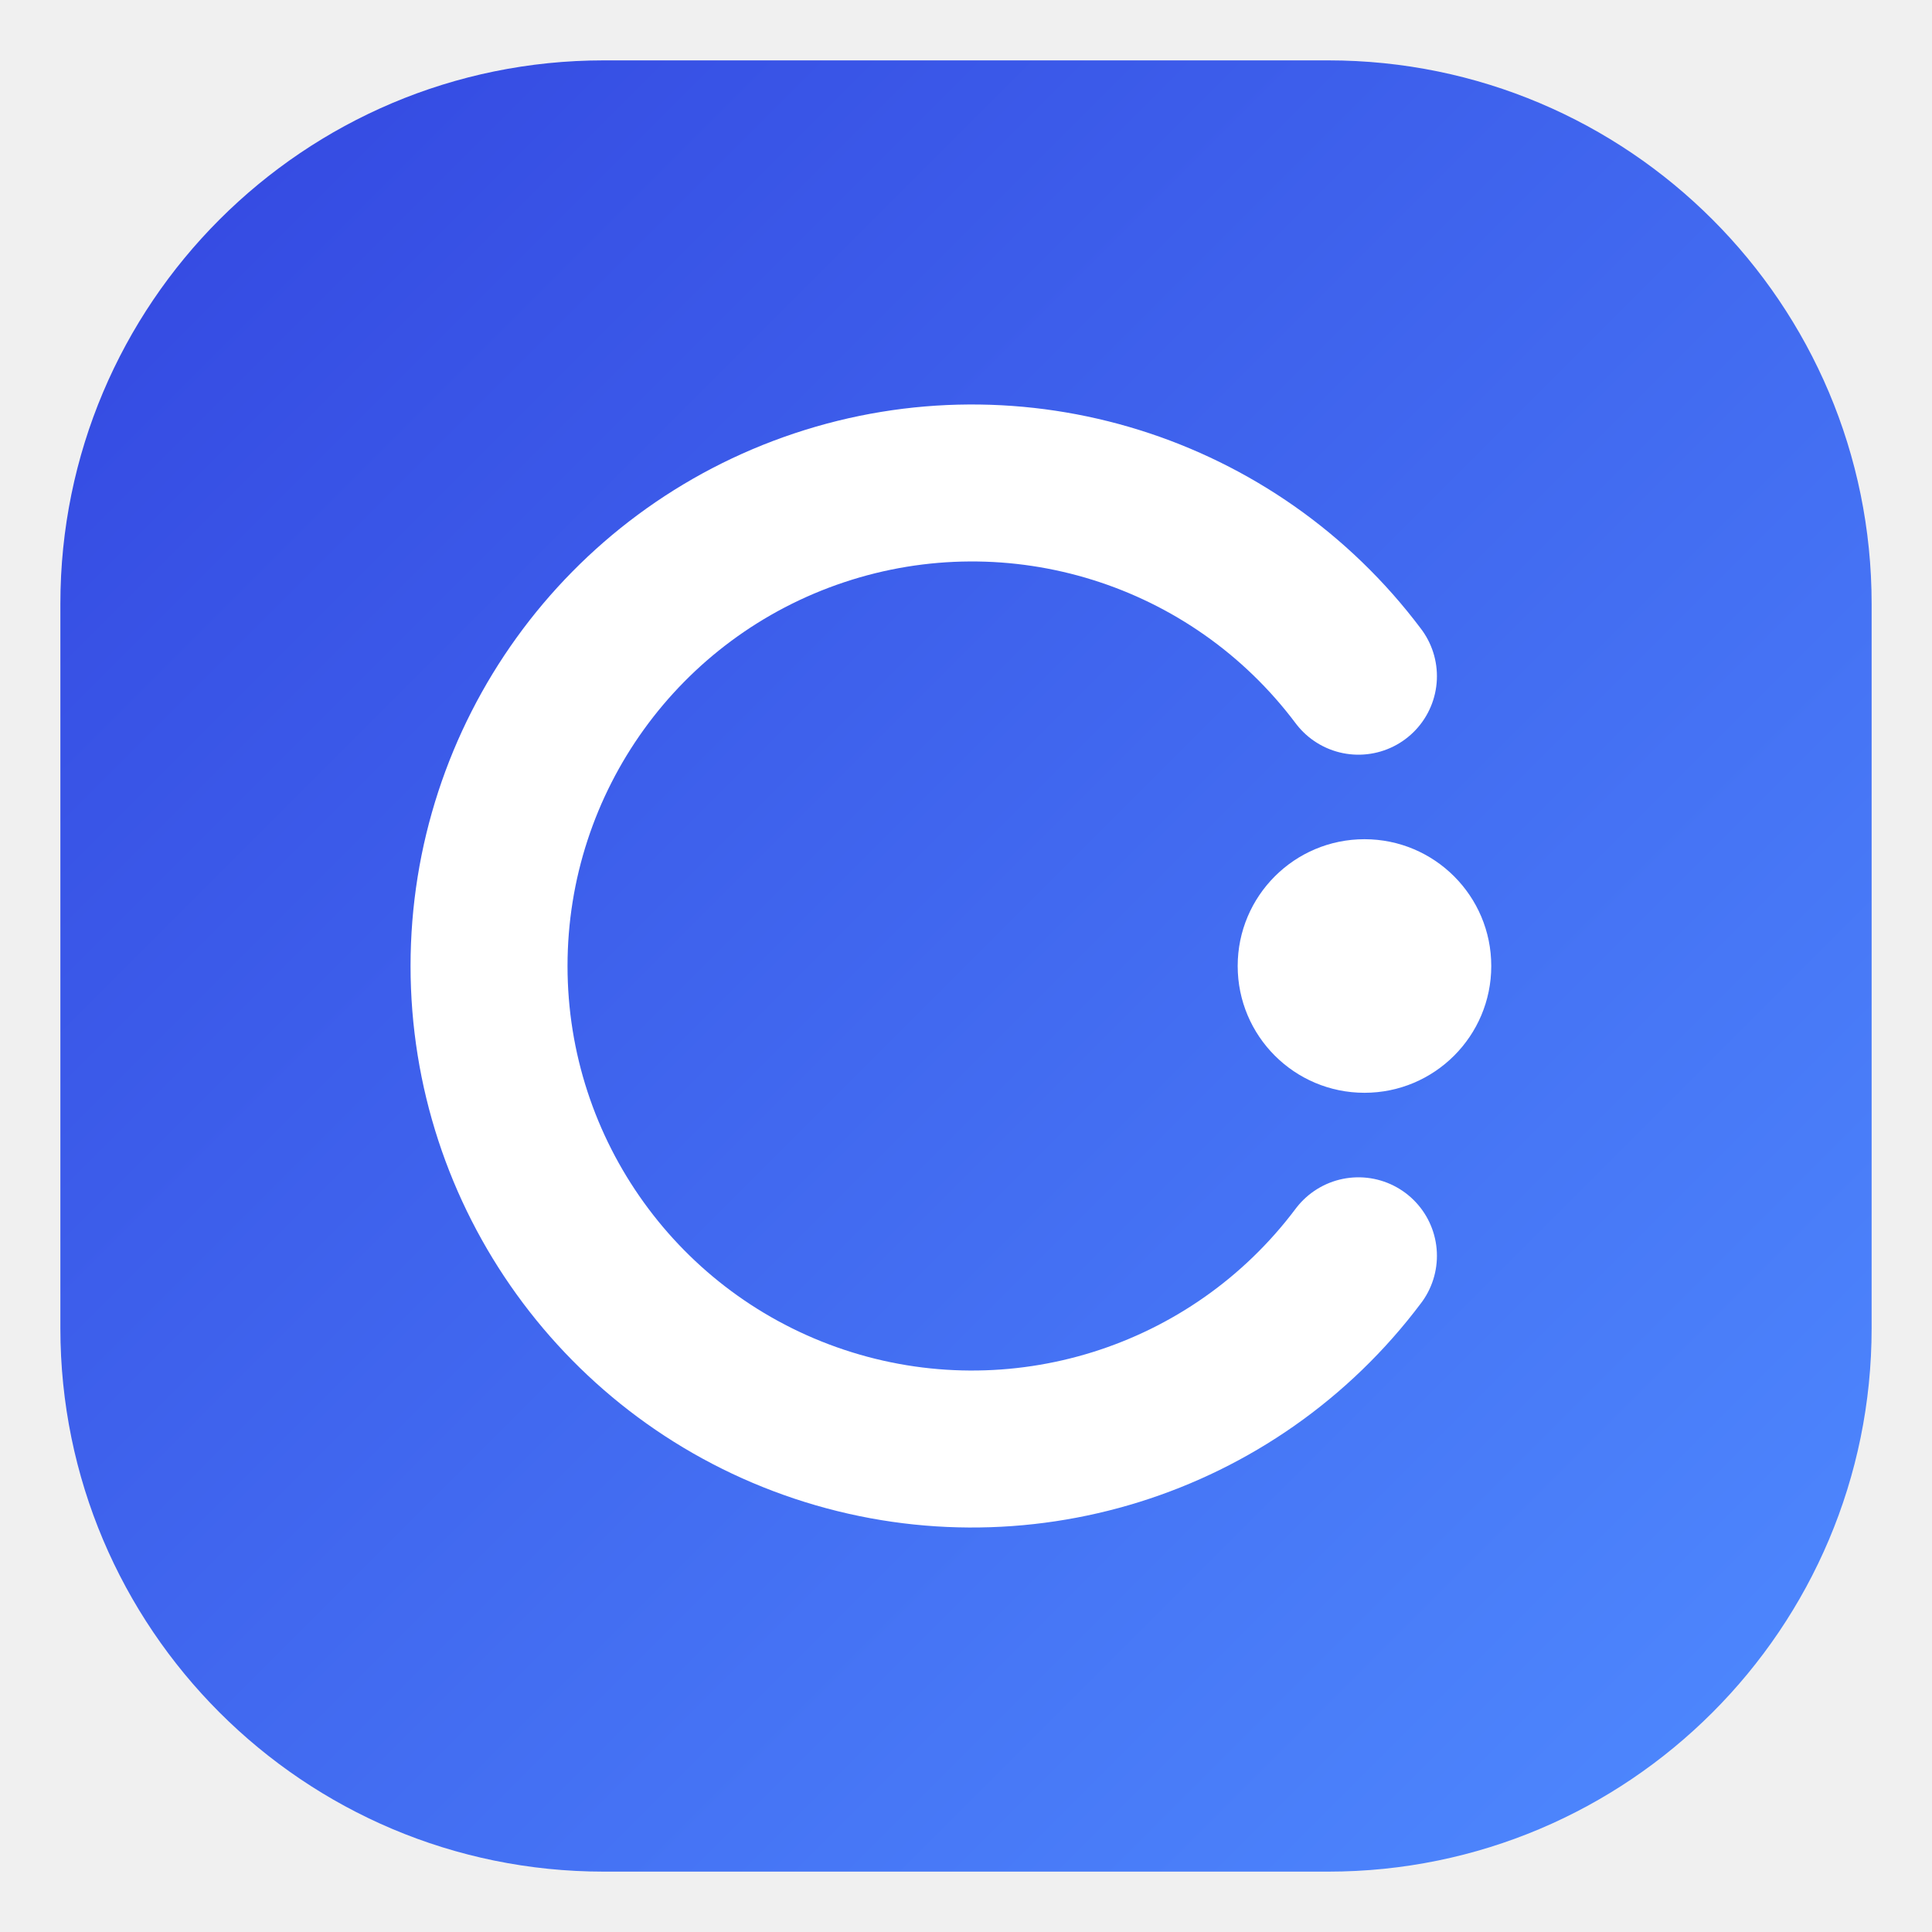
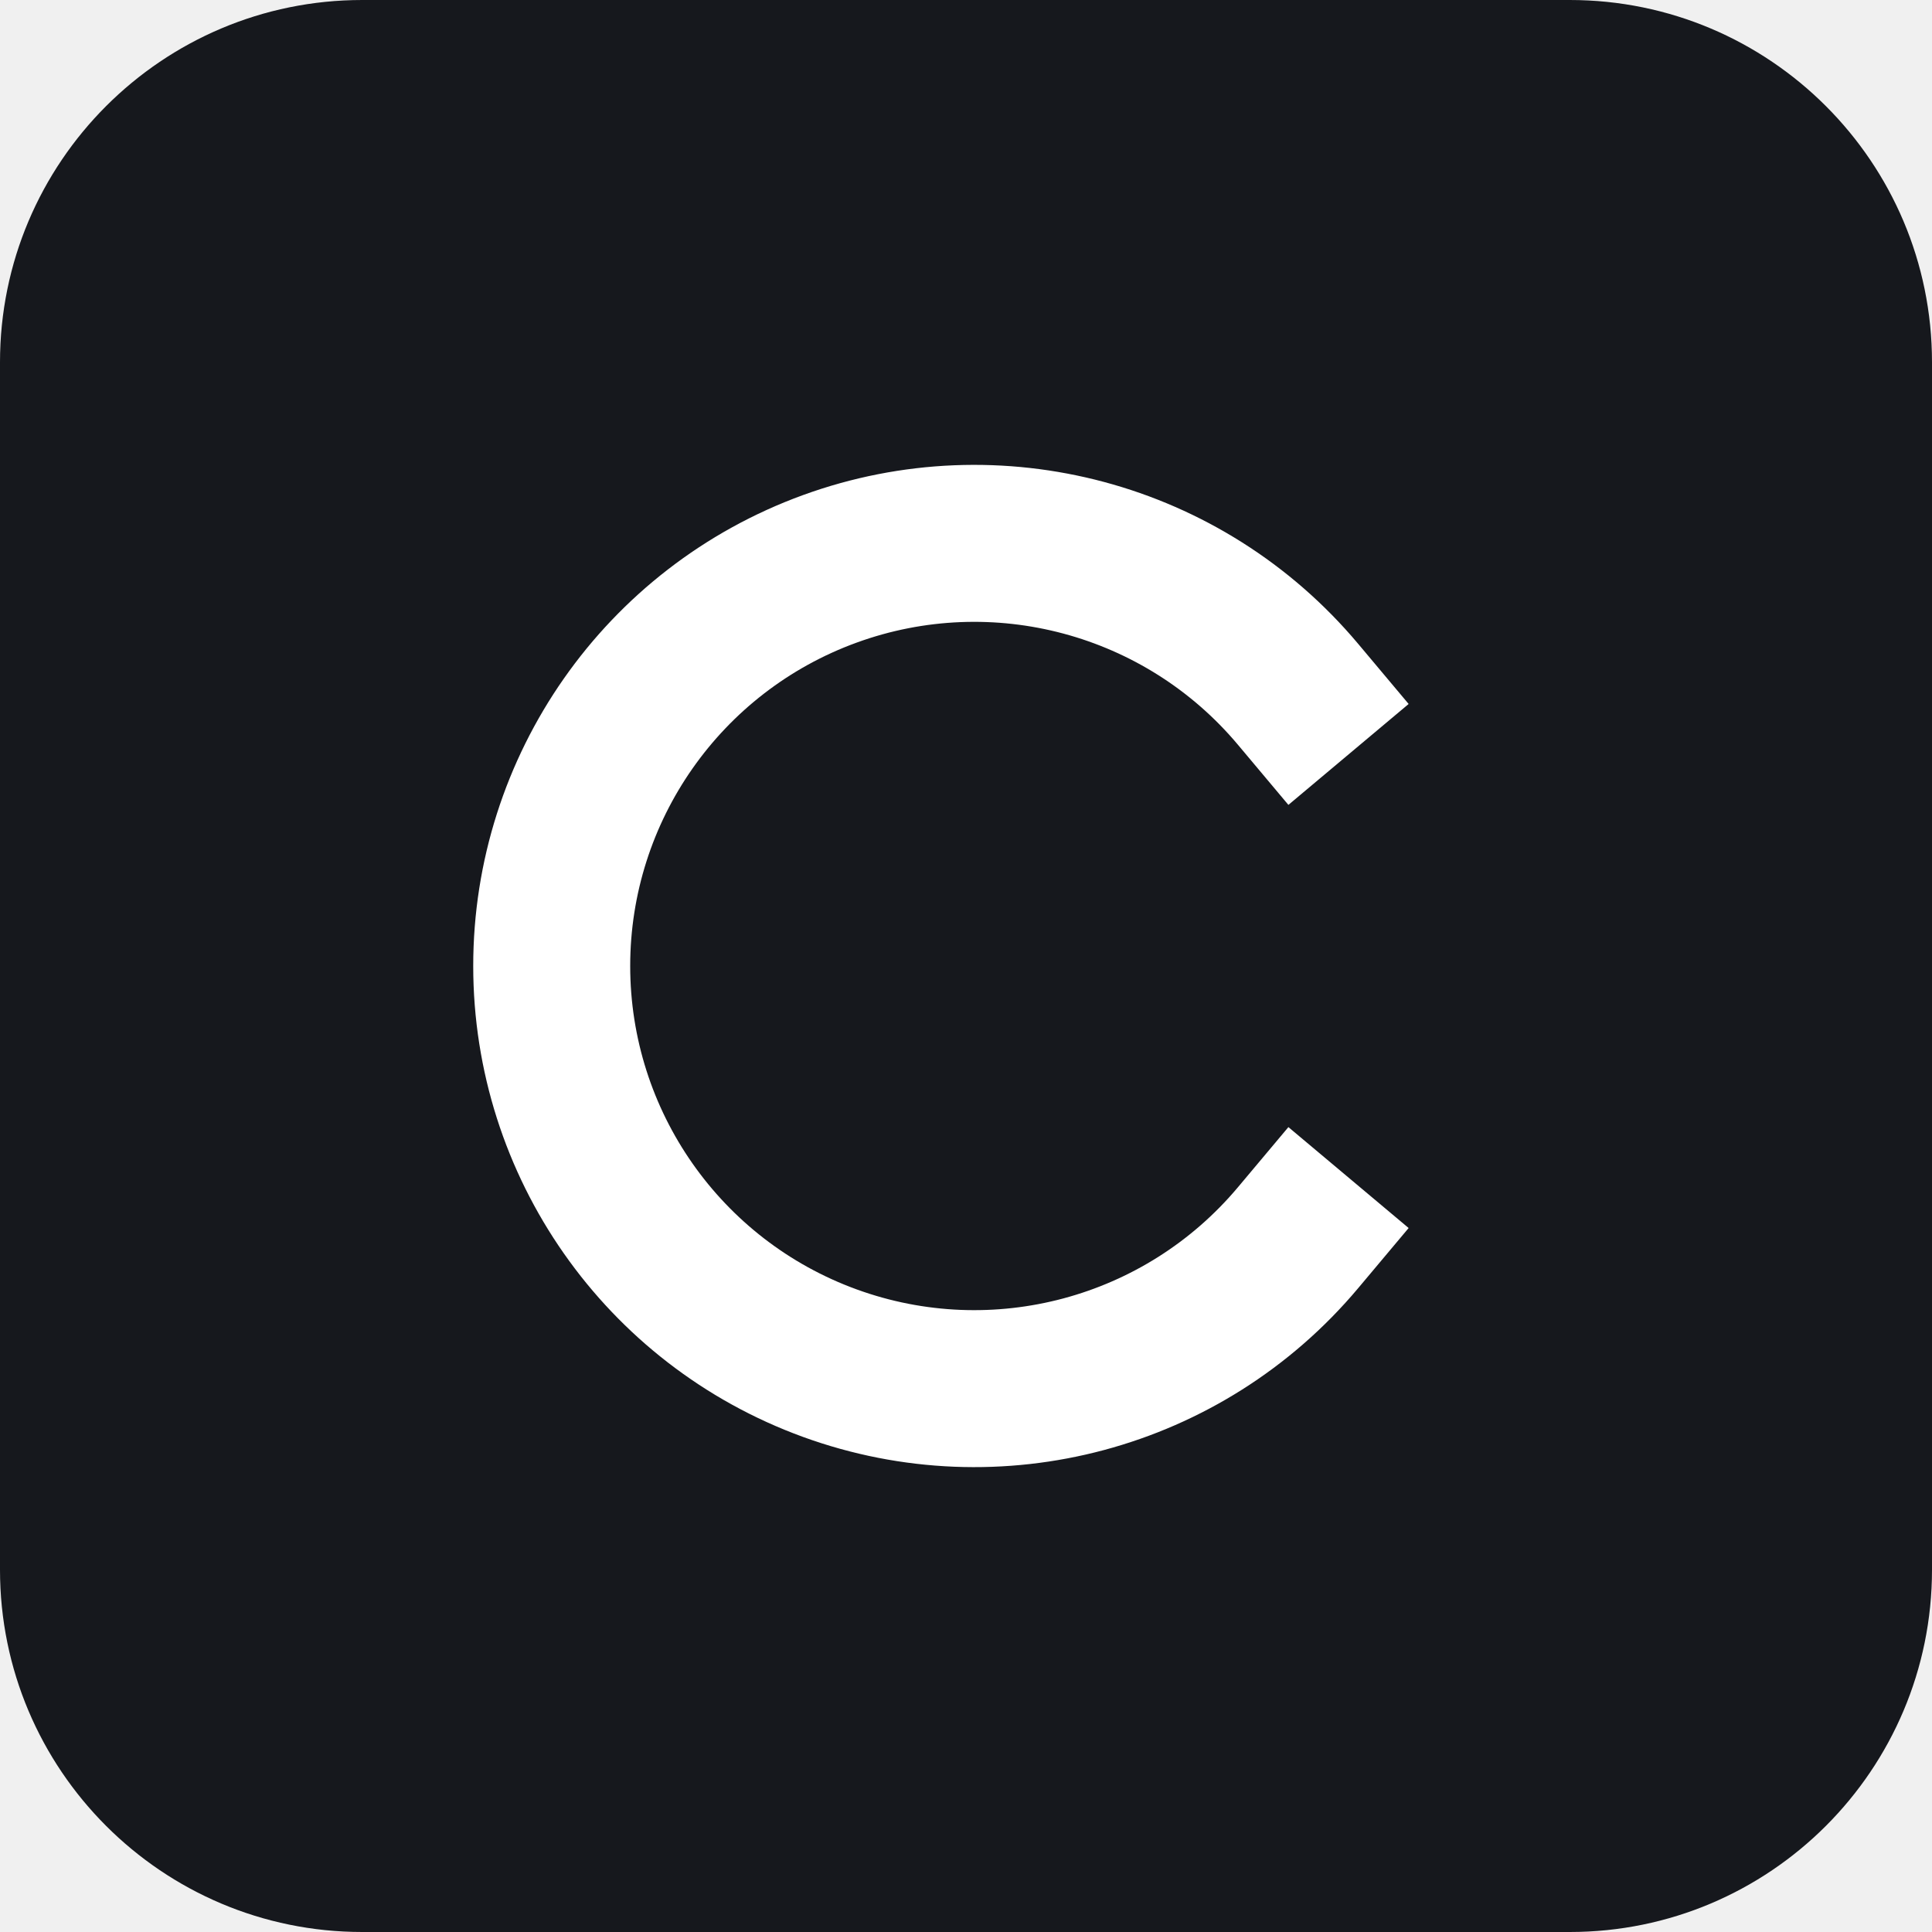
<svg xmlns="http://www.w3.org/2000/svg" viewBox="0 0 32 32">
-   <defs>
-     <linearGradient id="g" x1="0" y1="0" x2="1" y2="1">
-       <stop offset="0" stop-color="#3346E0" />
-       <stop offset="1" stop-color="#4F8BFF" />
-     </linearGradient>
-   </defs>
-   <rect x="1" y="1" width="30" height="30" rx="9" fill="url(#g)" />
-   <path d="M22.5 11.2a8 8 0 1 0 0 9.6" fill="none" stroke="#fff" stroke-width="2.6" stroke-linecap="round" />
-   <circle cx="22.6" cy="16" r="2.1" fill="#fff" />
+   <rect width="32" height="32" rx="6" fill="#16181d" />
+   <path d="M21.5 11.5a7 7 0 1 0 0 9" fill="none" stroke="#fff" stroke-width="2.6" stroke-linecap="square" />
</svg>
